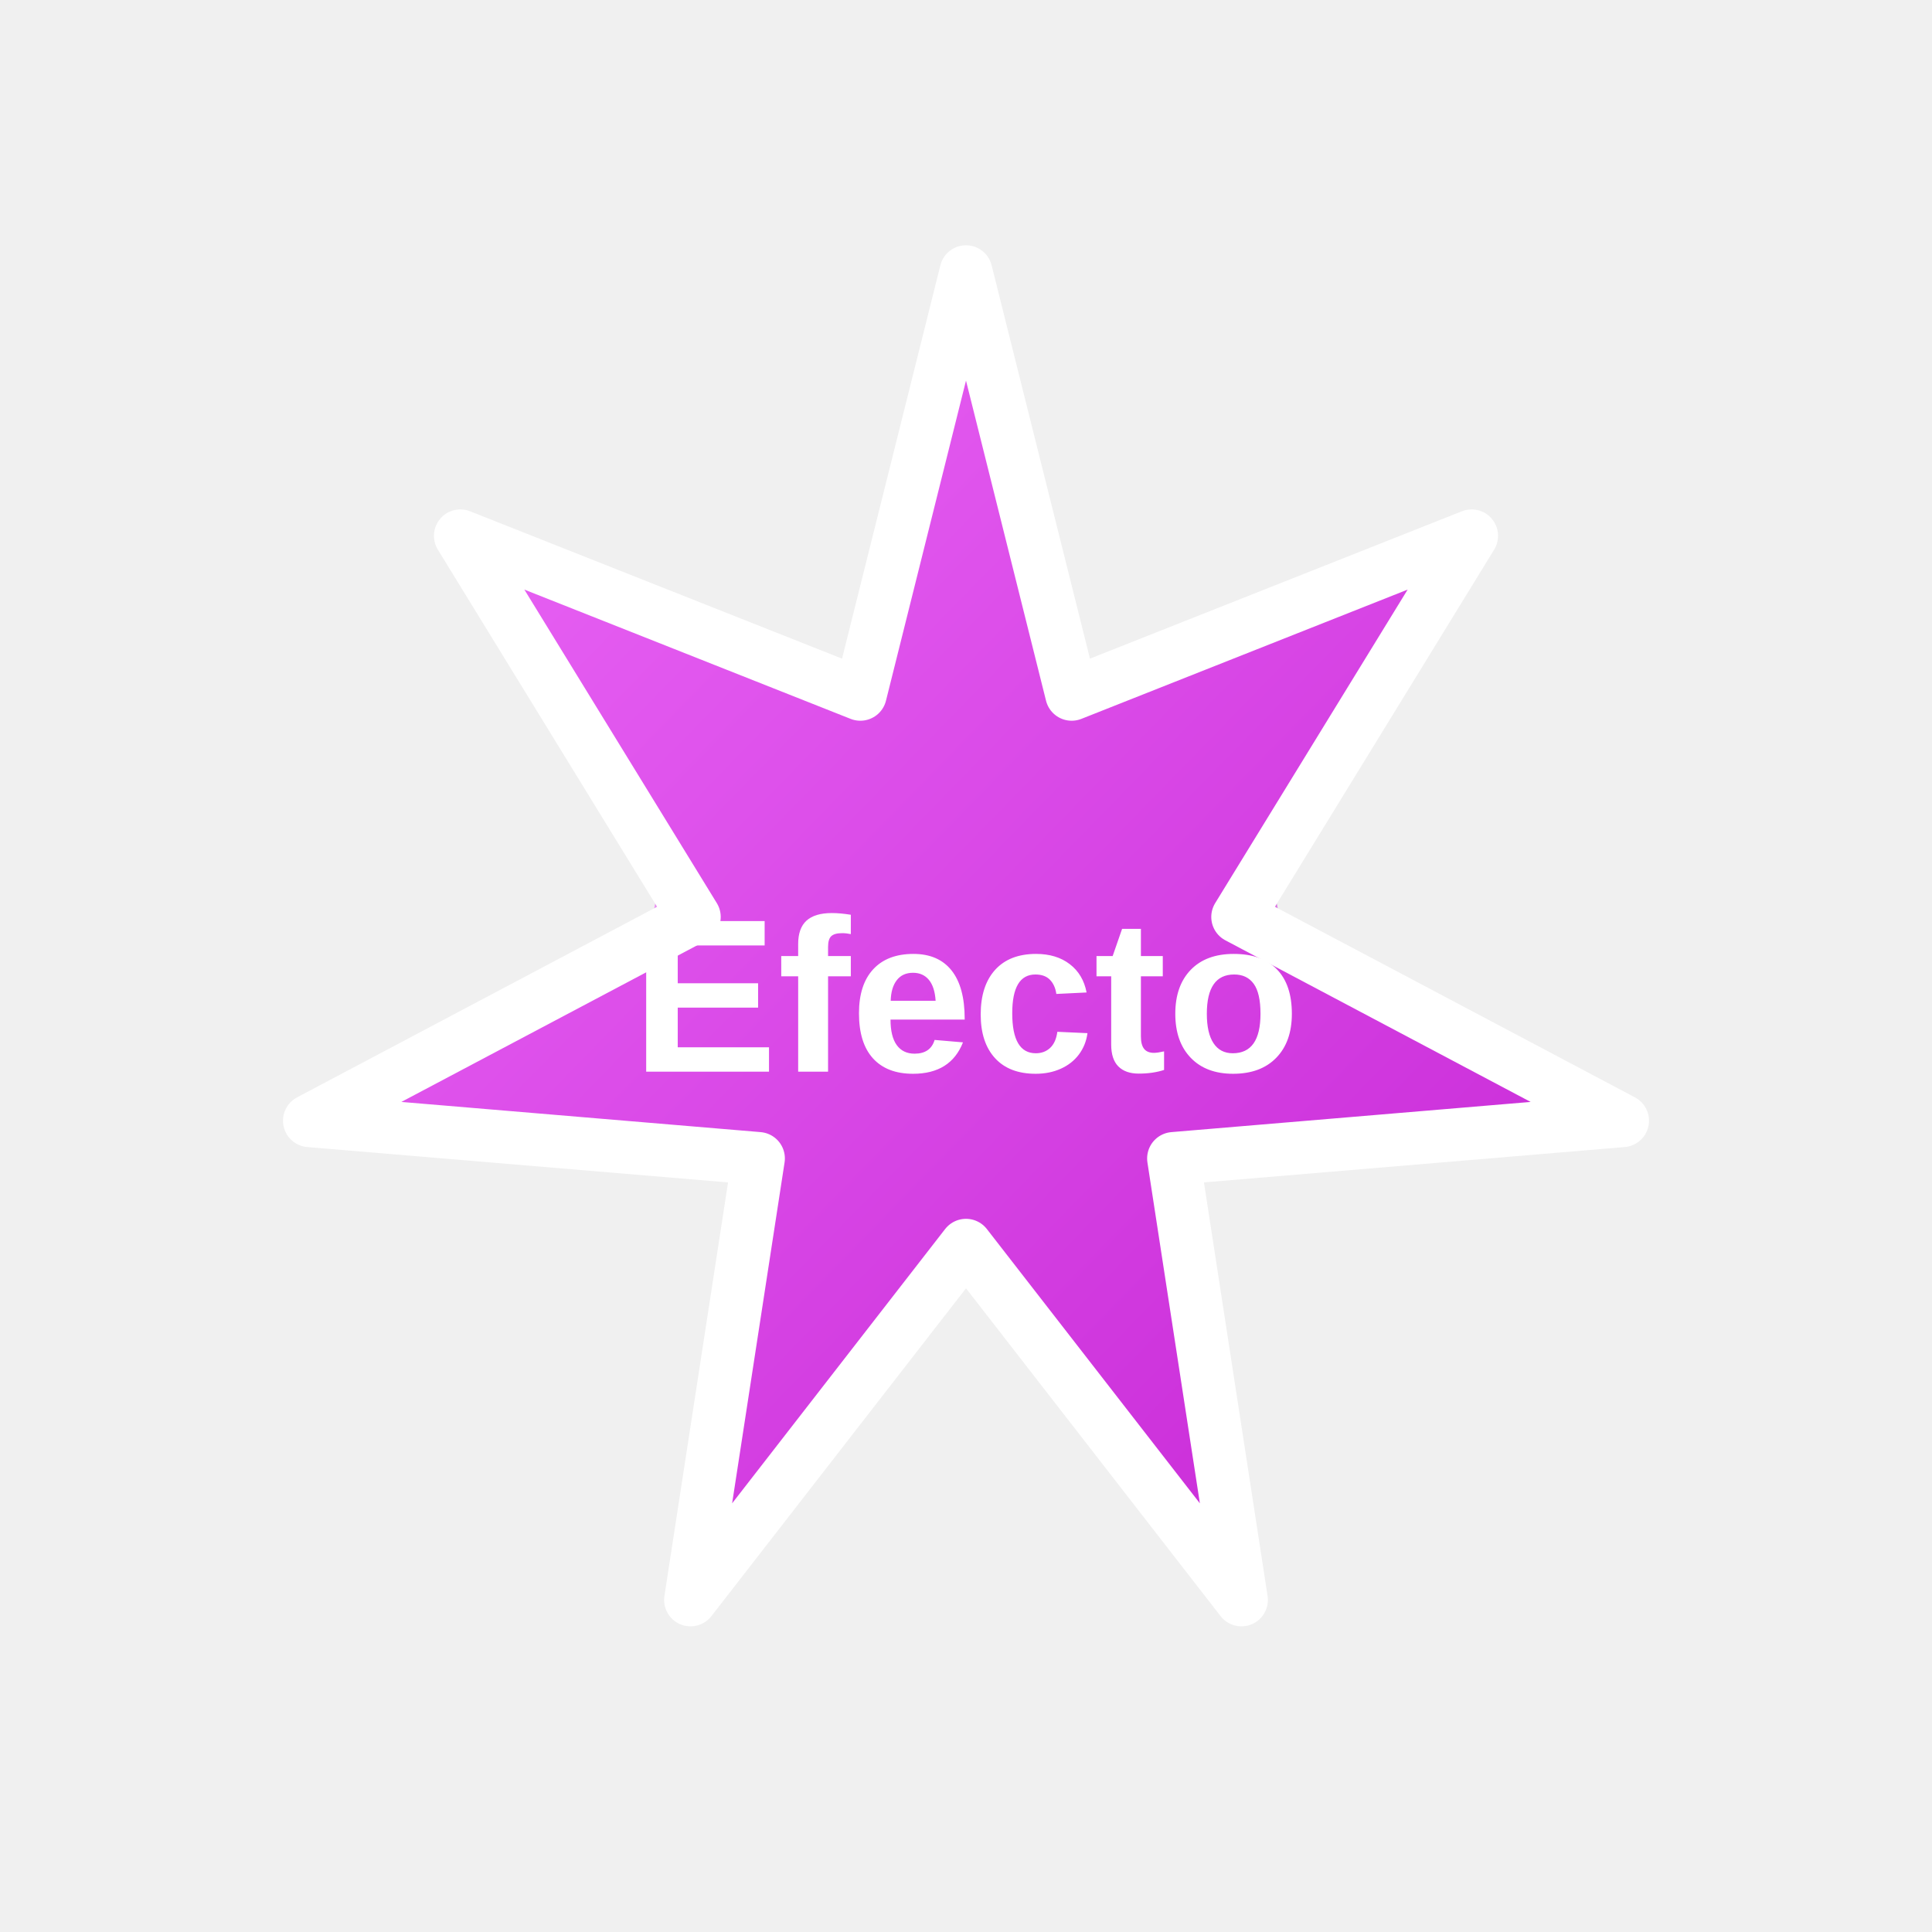
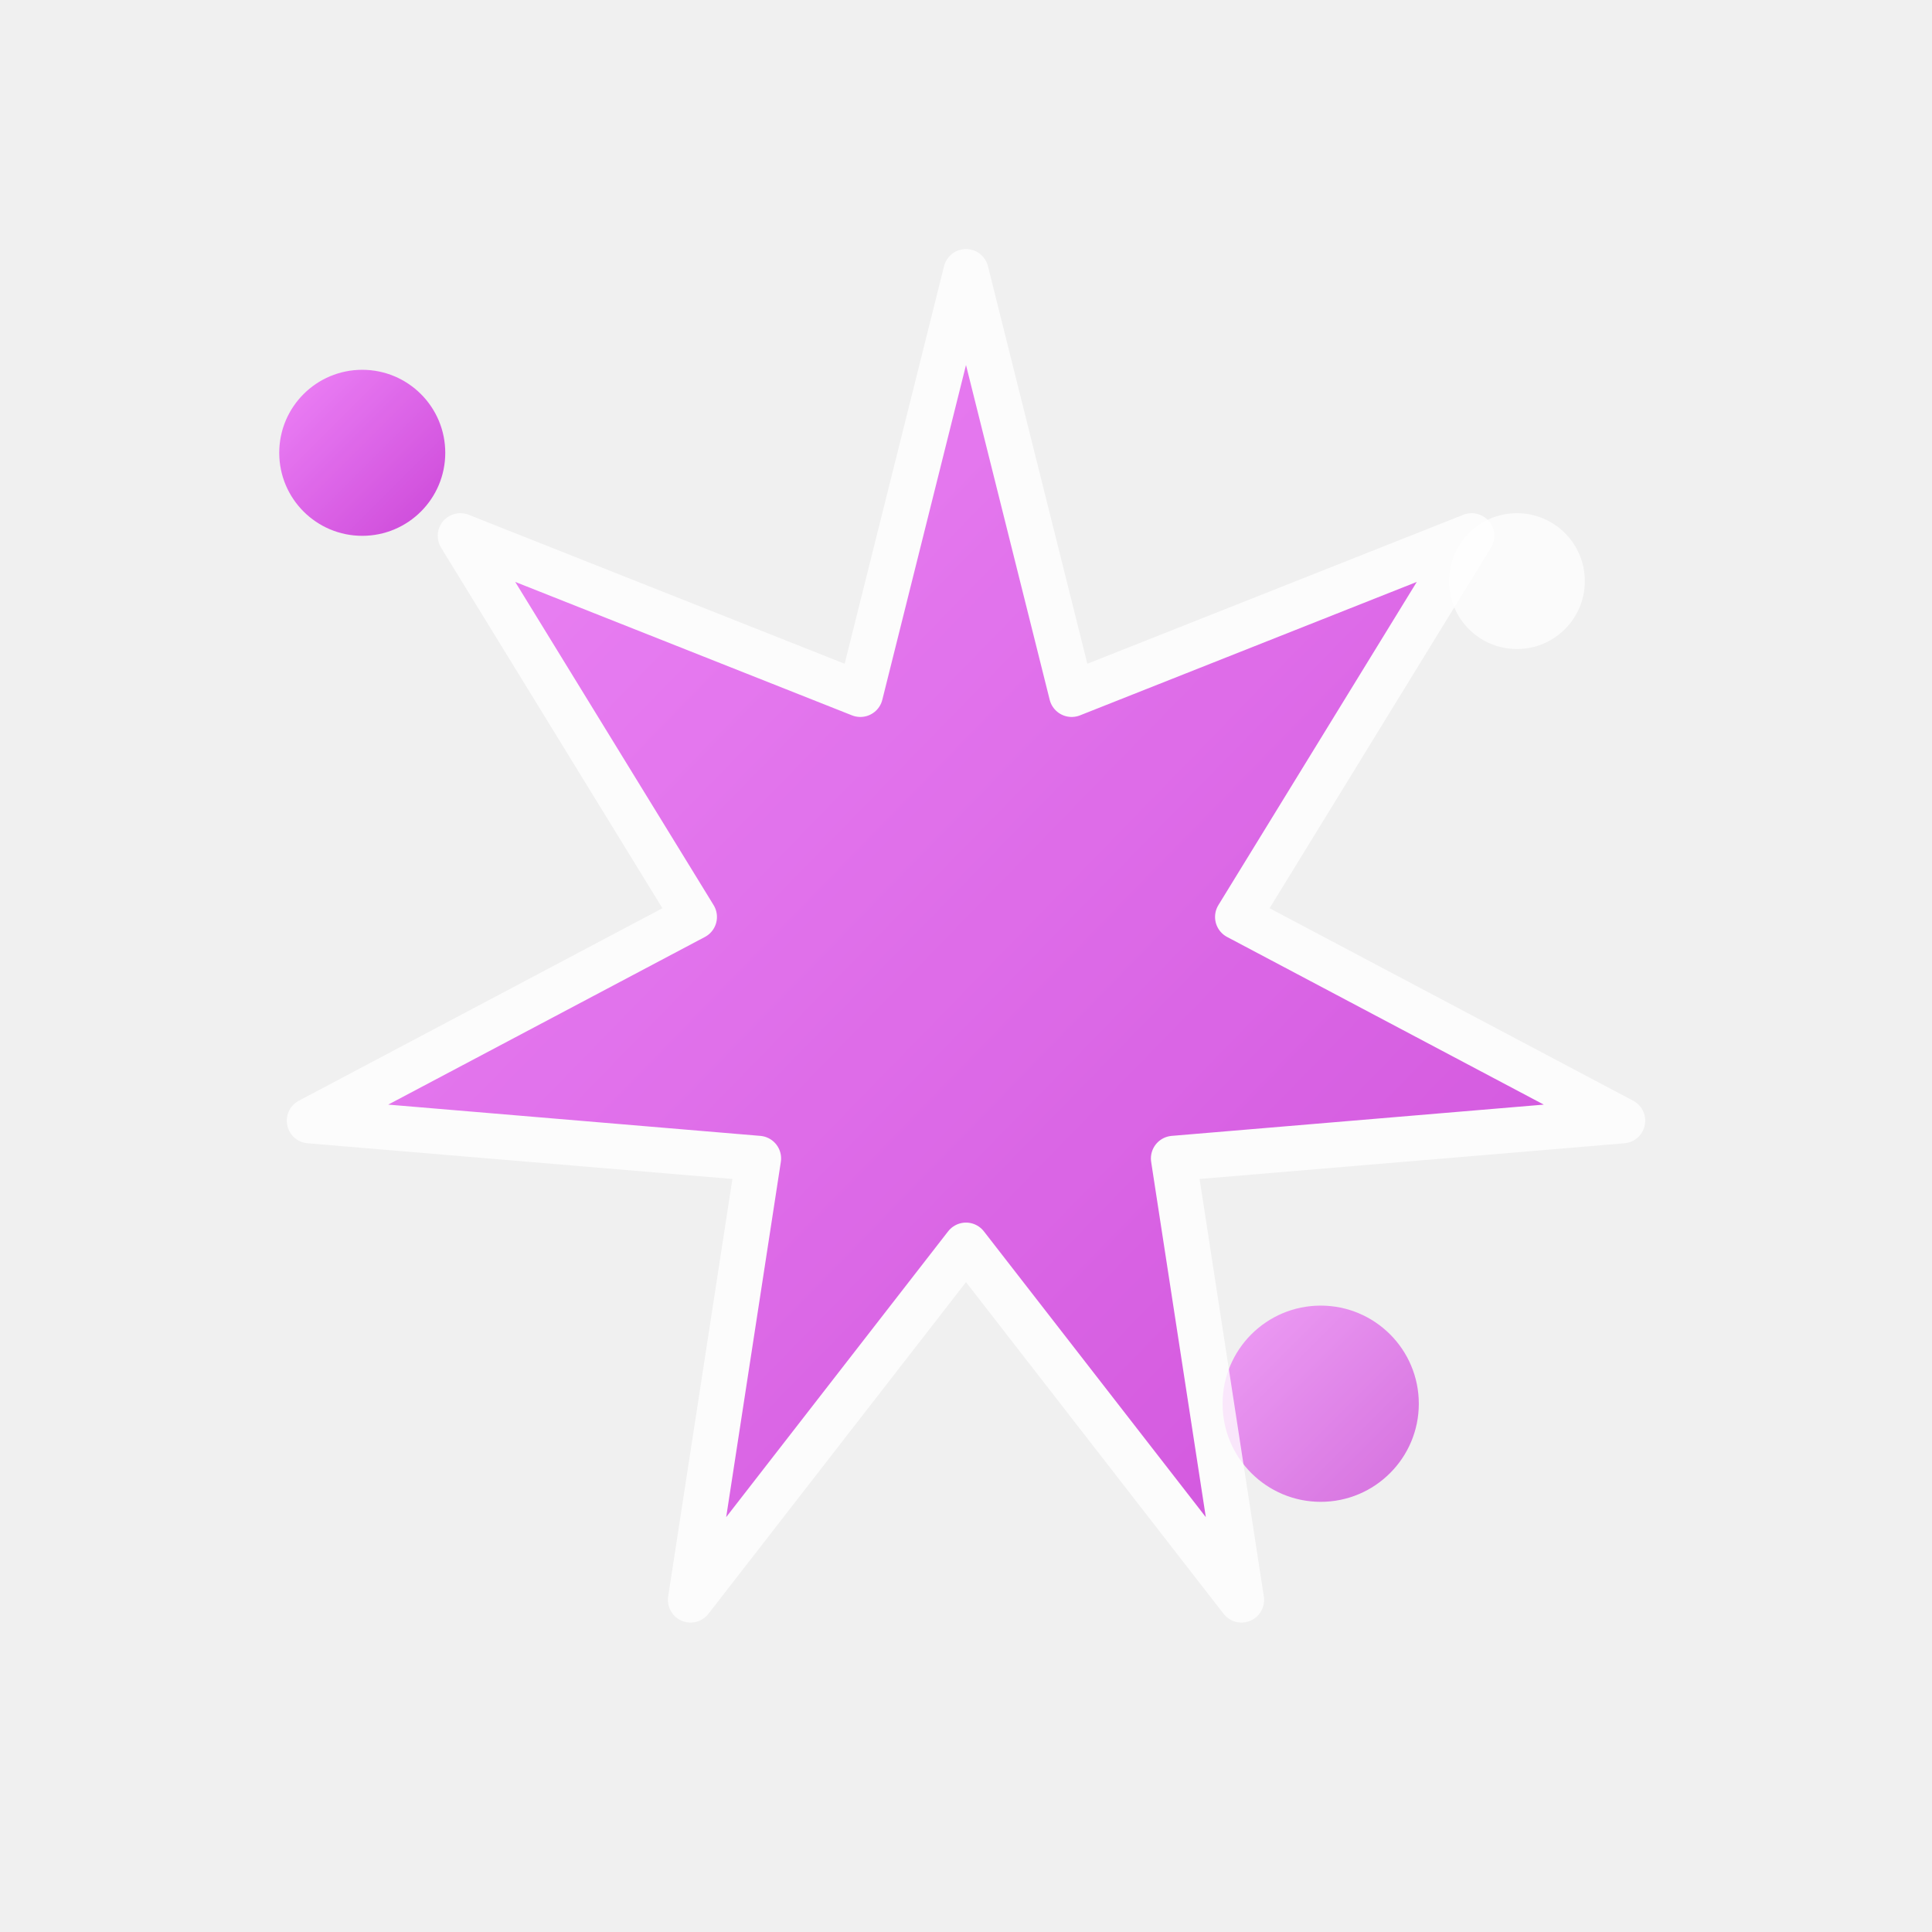
<svg xmlns="http://www.w3.org/2000/svg" viewBox="0 0 512 512" role="img" aria-label="Efecto">
  <defs>
    <linearGradient id="grad" x1="0" x2="1" y1="0" y2="1">
      <stop offset="0%" stop-color="hsl(295 92% 70%)" />
      <stop offset="100%" stop-color="hsl(295 72% 48%)" />
    </linearGradient>
  </defs>
  <g transform-origin="256 256">
-     <animateTransform attributeName="transform" attributeType="XML" type="rotate" from="-4 256 256" to="4 256 256" dur="1.4s" repeatCount="indefinite" additive="sum" />
-     <circle cx="256" cy="256" r="84" fill="url(#grad)" opacity=".66" />
-     <path d="M256 72l28 112 106-42-62 101 102 54-119 10 18 117-73-94-73 94 18-117-119-10 102-54-62-101 106 42 28-112z" fill="url(#grad)" stroke="#fff" stroke-width="14" stroke-linejoin="round" />
+     <animateTransform attributeName="transform" attributeType="XML" type="rotate" from="-3 256 256" to="3 256 256" dur="1.6s" repeatCount="indefinite" additive="sum" />
+     <circle cx="96" cy="120" r="22" fill="url(#grad)" opacity=".82" />
+     <circle cx="402" cy="154" r="18" fill="#fff" opacity=".72" />
+     <circle cx="350" cy="372" r="26" fill="url(#grad)" opacity=".62" />
+     <path d="M256 72l28 112 106-42-62 101 102 54-119 10 18 117-73-94-73 94 18-117-119-10 102-54-62-101 106 42 28-112z" fill="url(#grad)" opacity=".78" stroke="#fff" stroke-width="12" stroke-linejoin="round" />
  </g>
-   <text x="256" y="284" text-anchor="middle" font-family="Arial, sans-serif" font-size="58" font-weight="800" fill="#fff">Efecto</text>
</svg>
